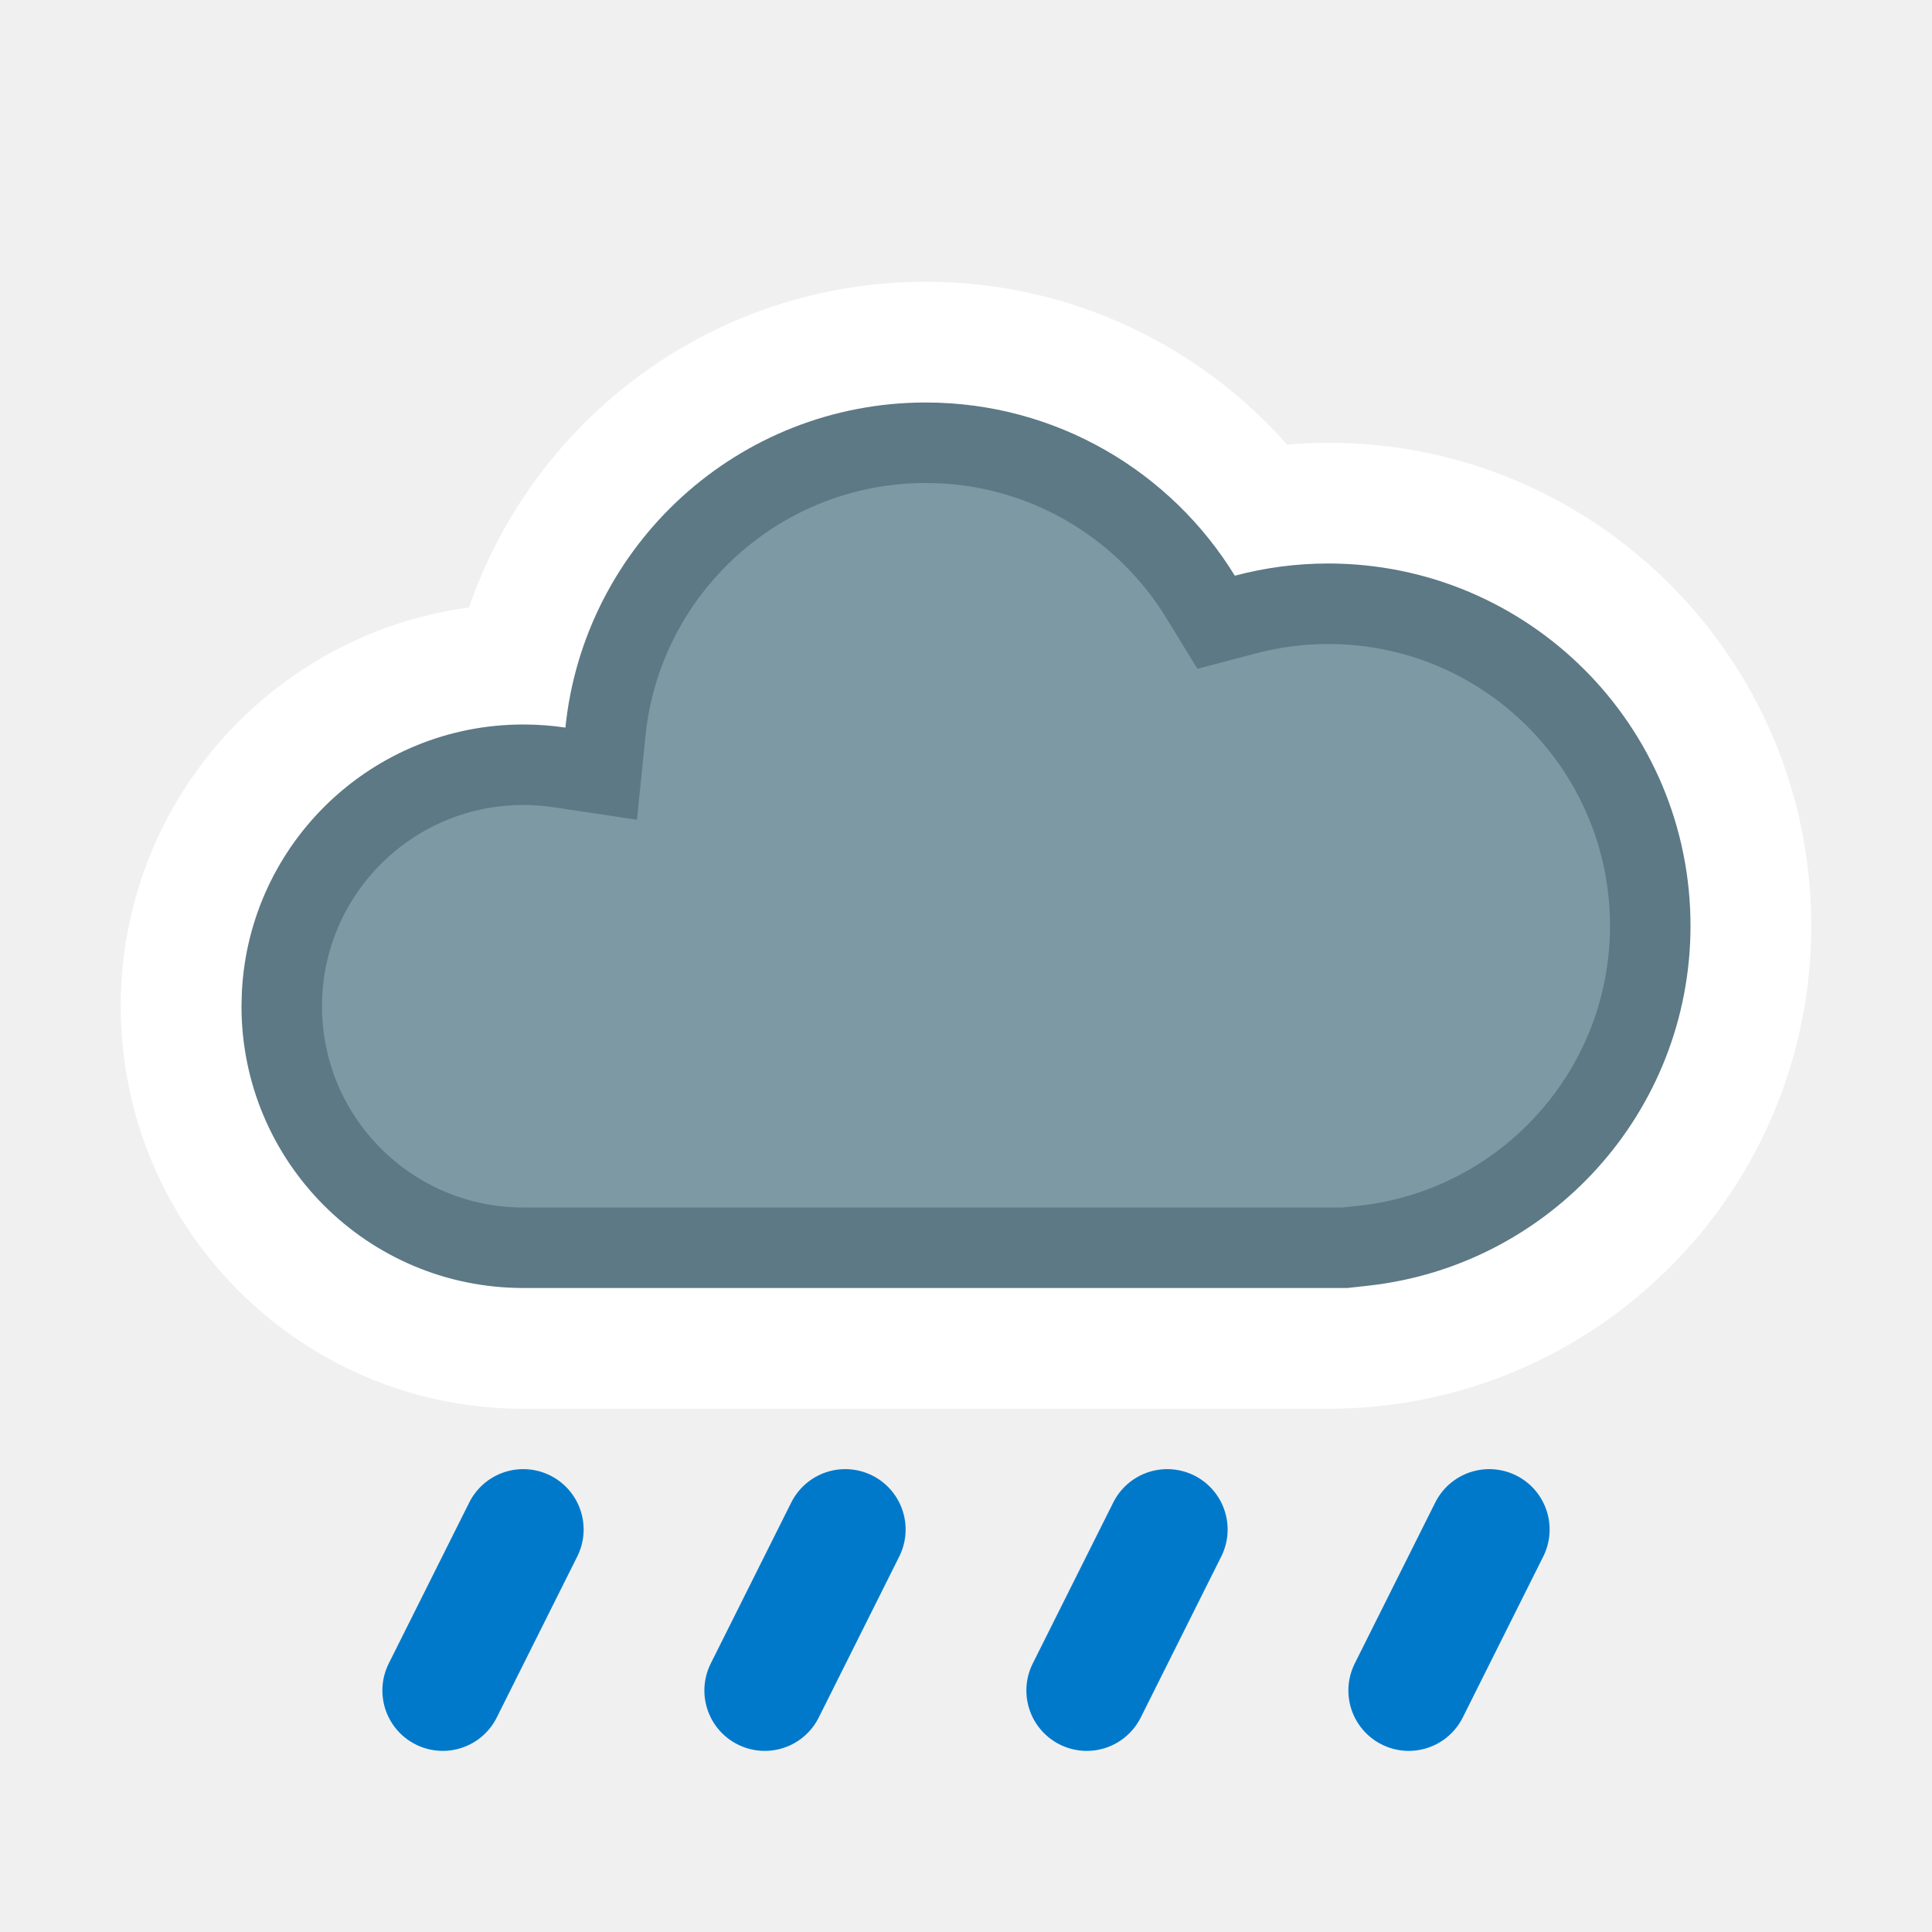
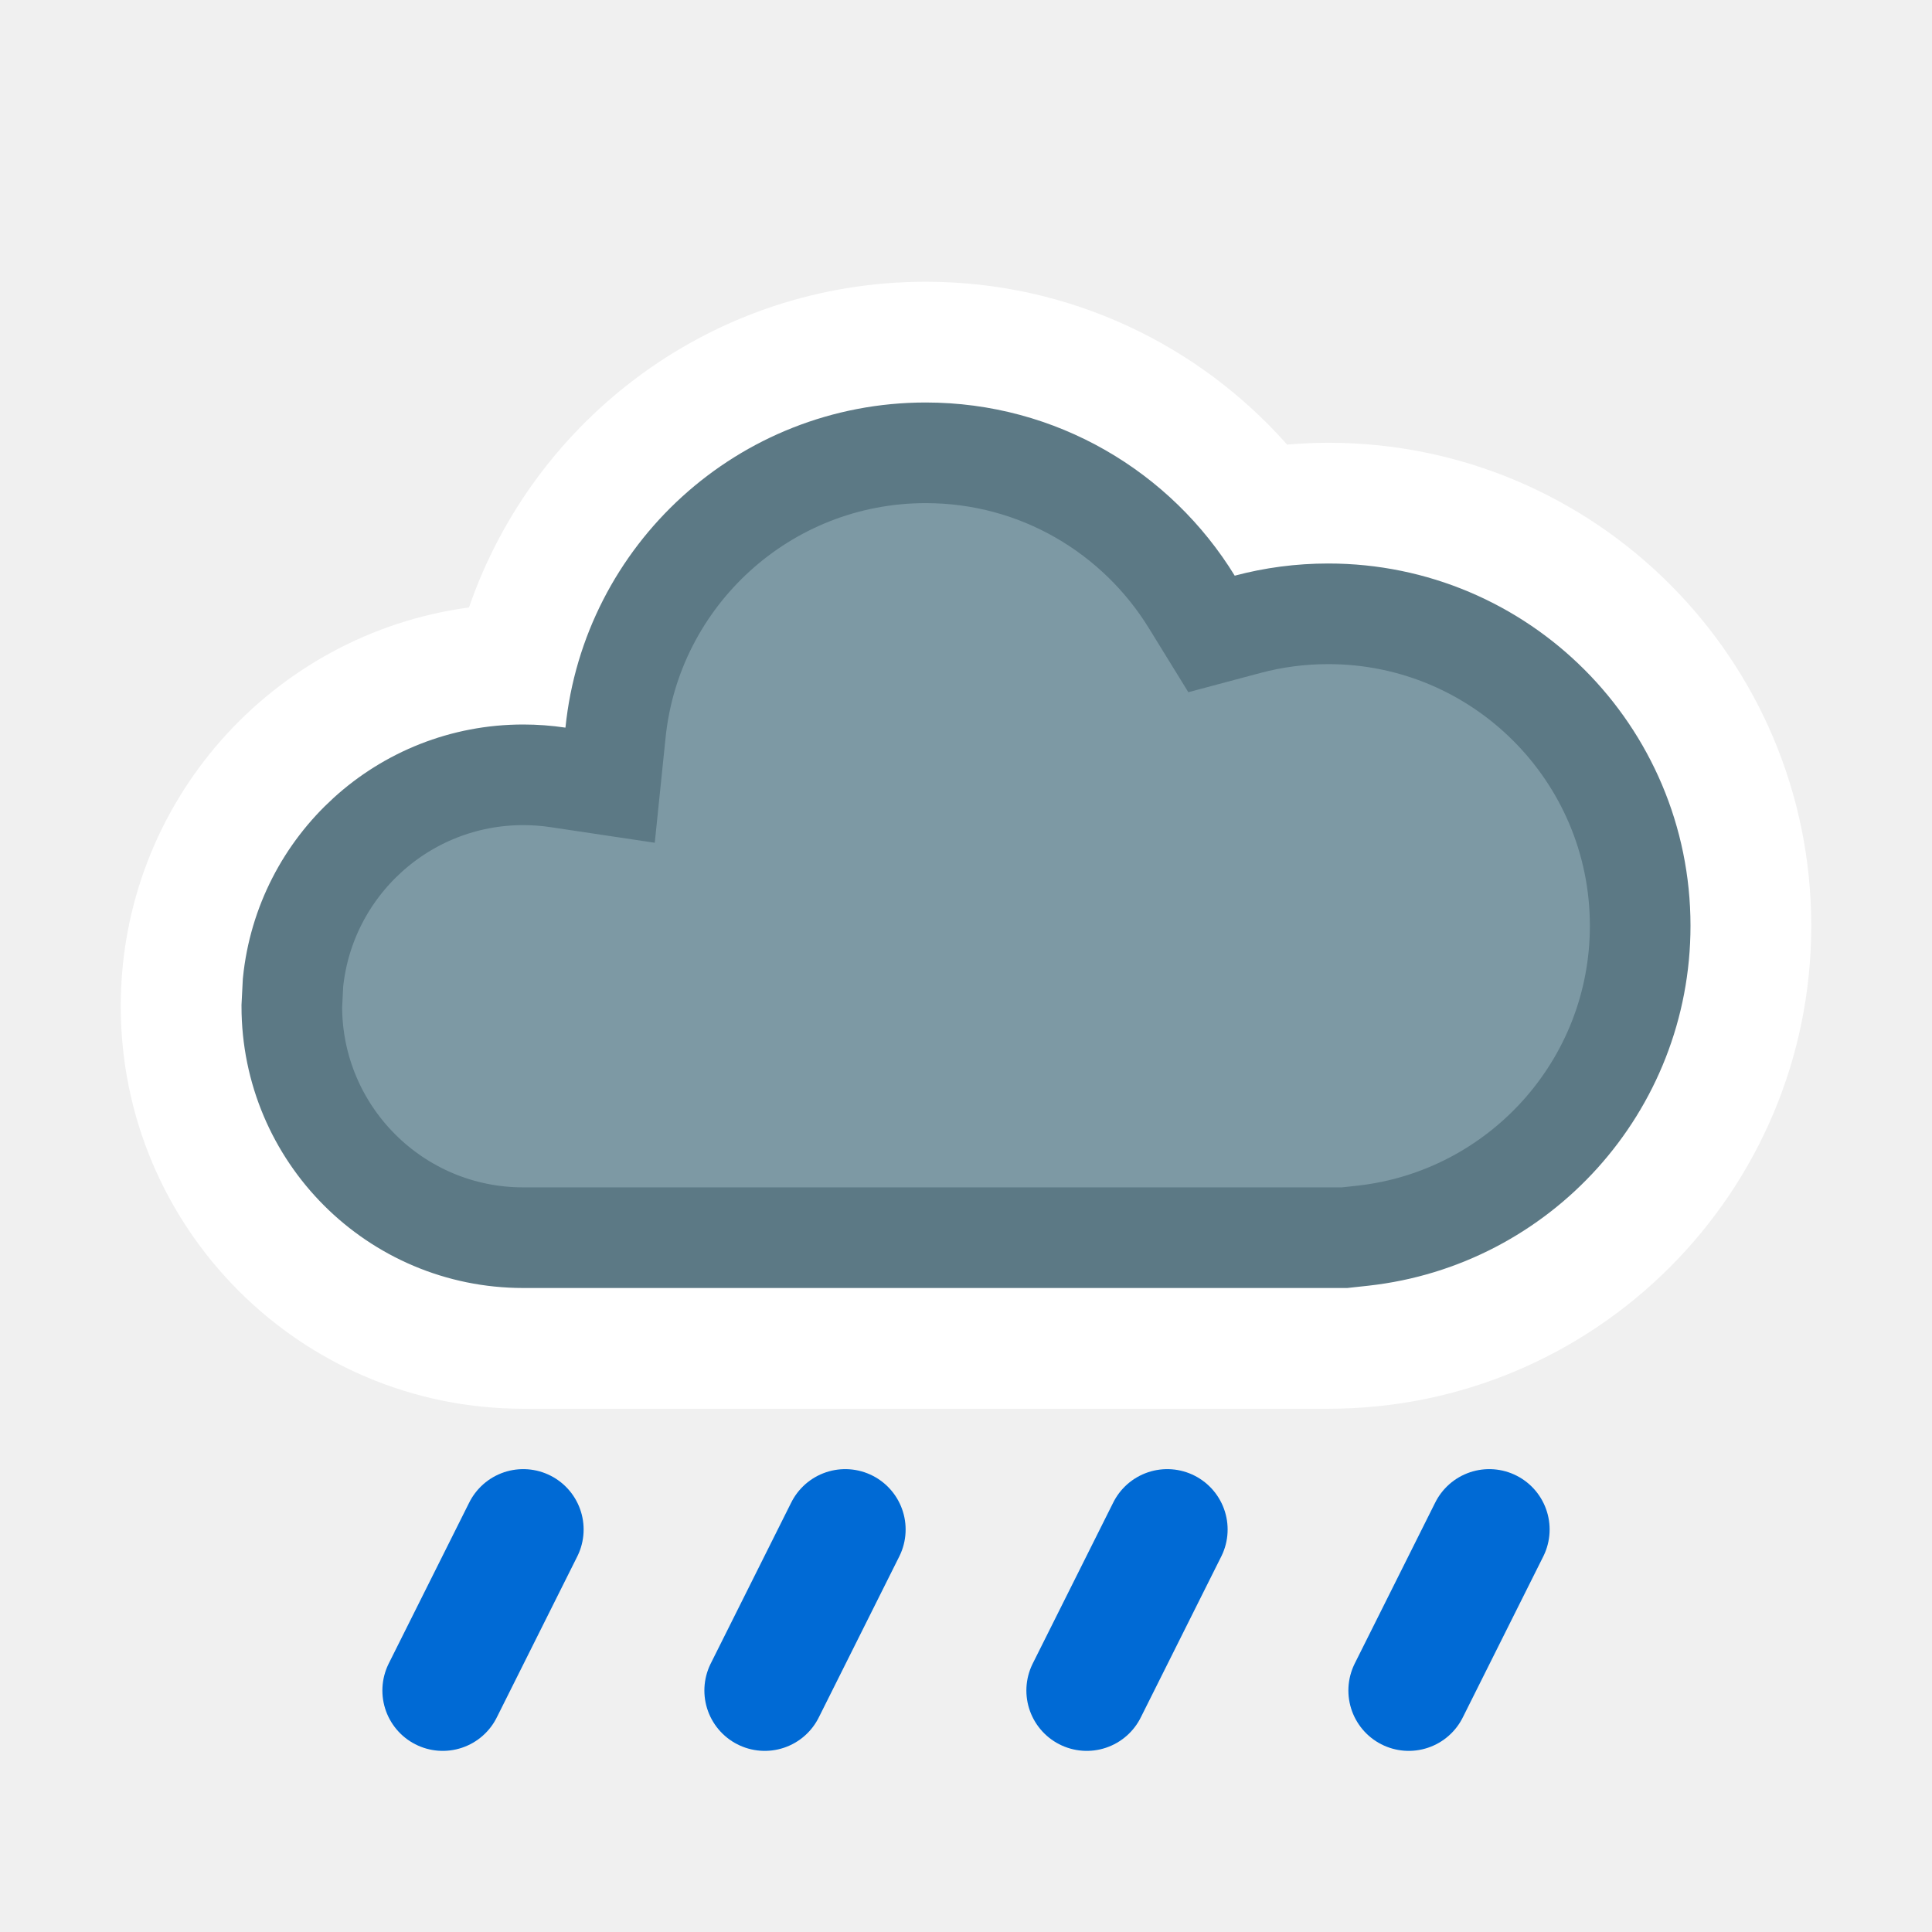
<svg xmlns="http://www.w3.org/2000/svg" width="24" height="24" viewBox="0 0 24 24" fill="none">
  <path d="M11.5 3.5C8.87 3.5 6.637 5.191 5.826 7.546C3.383 7.875 1.5 9.967 1.5 12.5C1.5 15.261 3.739 17.5 6.5 17.5H16.5C19.814 17.5 22.5 14.814 22.5 11.5C22.5 8.186 19.814 5.5 16.5 5.5C16.328 5.5 16.158 5.509 15.989 5.523C14.892 4.285 13.289 3.5 11.5 3.5Z" fill="white" />
-   <path d="M11.5 5.5C12.943 5.5 14.209 6.265 14.913 7.413L15.107 7.73L15.468 7.635C15.797 7.547 16.142 7.5 16.5 7.5C18.709 7.5 20.5 9.291 20.5 11.5C20.5 13.558 18.945 15.252 16.945 15.474L16.71 15.5H6.5C4.843 15.5 3.5 14.157 3.5 12.5L3.504 12.346C3.584 10.761 4.895 9.5 6.5 9.5C6.653 9.5 6.803 9.511 6.949 9.533L7.468 9.611L7.521 9.09C7.726 7.074 9.43 5.5 11.5 5.5Z" fill="#7D99A4" stroke="#5C7985" stroke-miterlimit="2.13" />
+   <path d="M11.5 5.625C12.898 5.625 14.123 6.366 14.806 7.479L15.05 7.875L15.5 7.755C15.819 7.67 16.154 7.625 16.5 7.625C18.64 7.625 20.375 9.36 20.375 11.5C20.375 13.494 18.869 15.135 16.932 15.35L16.702 15.375H6.5C4.912 15.375 3.625 14.088 3.625 12.5L3.64 12.206C3.787 10.756 5.012 9.625 6.5 9.625C6.646 9.625 6.79 9.636 6.931 9.657L7.579 9.754L7.646 9.103C7.844 7.15 9.494 5.625 11.5 5.625Z" fill="#7D99A4" stroke="#5C7985" stroke-width="1.25" stroke-miterlimit="2.13" />
  <g clip-path="url(#clip0_1212_8769)">
-     <path d="M6.5 19L5.5 21" stroke="#0079CB" stroke-width="1.5" stroke-linecap="round" />
+     <path d="M6.5 19L5.5 21" stroke="#006AD5" stroke-width="1.5" stroke-linecap="round" />
  </g>
  <g clip-path="url(#clip1_1212_8769)">
-     <path d="M14.5 19L13.5 21" stroke="#0079CB" stroke-width="1.5" stroke-linecap="round" />
+     <path d="M14.5 19L13.5 21" stroke="#006AD5" stroke-width="1.5" stroke-linecap="round" />
  </g>
  <g clip-path="url(#clip2_1212_8769)">
-     <path d="M10.5 19L9.5 21" stroke="#0079CB" stroke-width="1.5" stroke-linecap="round" />
+     <path d="M10.5 19L9.5 21" stroke="#006AD5" stroke-width="1.5" stroke-linecap="round" />
  </g>
  <g clip-path="url(#clip3_1212_8769)">
-     <path d="M18.5 19L17.5 21" stroke="#0079CB" stroke-width="1.5" stroke-linecap="round" />
+     <path d="M18.5 19L17.5 21" stroke="#006AD5" stroke-width="1.5" stroke-linecap="round" />
  </g>
  <defs>
    <clipPath id="clip0_1212_8769">
      <rect width="4" height="4" fill="white" transform="matrix(1 0 0 -1 4 22)" />
    </clipPath>
    <clipPath id="clip1_1212_8769">
      <rect width="4" height="4" fill="white" transform="matrix(1 0 0 -1 12 22)" />
    </clipPath>
    <clipPath id="clip2_1212_8769">
      <rect width="4" height="4" fill="white" transform="matrix(1 0 0 -1 8 22)" />
    </clipPath>
    <clipPath id="clip3_1212_8769">
      <rect width="4" height="4" fill="white" transform="matrix(1 0 0 -1 16 22)" />
    </clipPath>
  </defs>
</svg>
